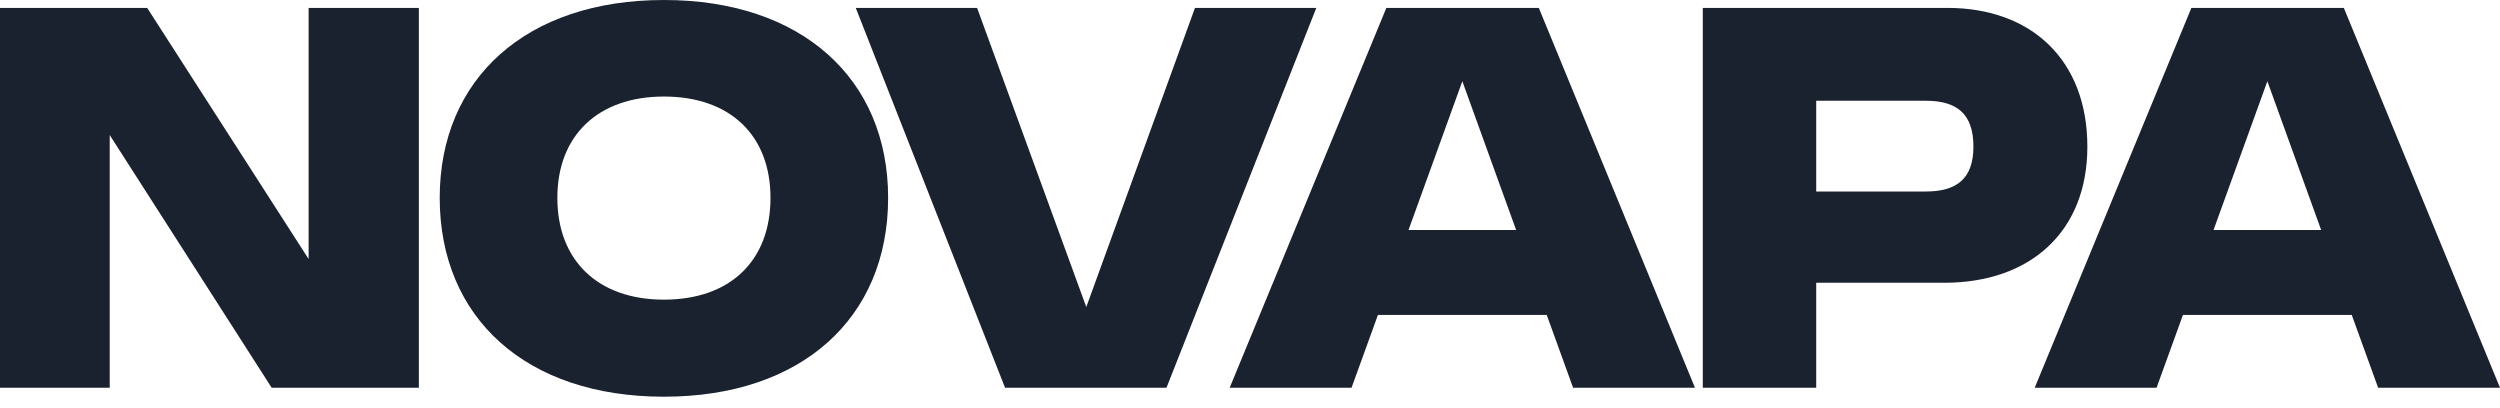
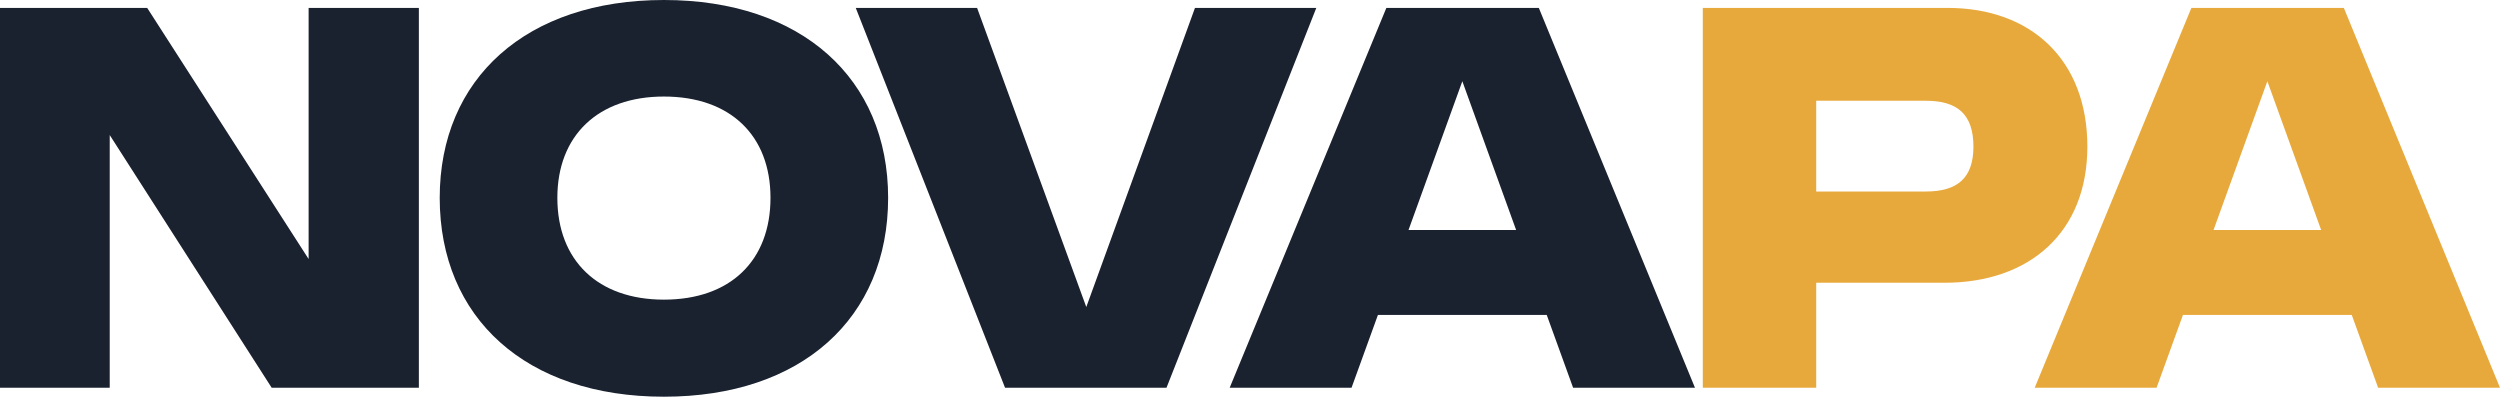
<svg xmlns="http://www.w3.org/2000/svg" width="190" height="31" viewBox="0 0 190 31" fill="none">
  <path d="M0 29.469V0.601H11.186L23.455 19.686V0.601H31.834V29.469H20.648L8.339 10.264V29.469H0Z" fill="#1A2230" />
  <path d="M50.458 30.15C39.994 30.15 33.418 24.177 33.418 15.035C33.418 5.974 39.994 0 50.458 0C60.923 0 67.498 5.974 67.498 15.035C67.498 24.177 60.923 30.15 50.458 30.15ZM50.458 22.773C55.51 22.773 58.557 19.806 58.557 15.035C58.557 10.304 55.51 7.337 50.458 7.337C45.446 7.337 42.359 10.304 42.359 15.035C42.359 19.806 45.446 22.773 50.458 22.773Z" fill="#1A2230" />
  <path d="M76.384 29.469L65.037 0.601H74.259L82.558 23.334L90.818 0.601H100.039L88.653 29.469H76.384Z" fill="#1A2230" />
  <path d="M93.455 29.469L105.363 0.601H116.95L128.818 29.469H119.556L117.552 23.936H104.722L102.717 29.469H93.455ZM107.047 17.481H115.226L111.137 6.174L107.047 17.481Z" fill="#1A2230" />
-   <path d="M129.412 29.469V0.601H148.015C154.35 0.601 158.64 4.531 158.64 11.146C158.64 17.641 154.27 21.49 147.774 21.49H138.032V29.469H129.412ZM138.032 14.554H146.371C148.737 14.554 149.98 13.552 149.98 11.146C149.98 8.66 148.737 7.658 146.371 7.658H138.032V14.554Z" fill="#1A2230" />
-   <path d="M154.637 29.469L166.545 0.601H178.132L190 29.469H180.738L178.734 23.936H165.904L163.899 29.469H154.637ZM168.229 17.481H176.408L172.319 6.174L168.229 17.481Z" fill="#1A2230" />
+   <path d="M129.412 29.469V0.601H148.015C154.35 0.601 158.64 4.531 158.64 11.146C158.64 17.641 154.27 21.49 147.774 21.49H138.032V29.469H129.412ZM138.032 14.554H146.371C148.737 14.554 149.98 13.552 149.98 11.146C149.98 8.66 148.737 7.658 146.371 7.658H138.032V14.554Z" fill="#E8A93C" />
+   <path d="M154.637 29.469L166.545 0.601H178.132L190 29.469H180.738L178.734 23.936H165.904L163.899 29.469H154.637ZM168.229 17.481H176.408L172.319 6.174L168.229 17.481Z" fill="#E8A93C" />
</svg>
